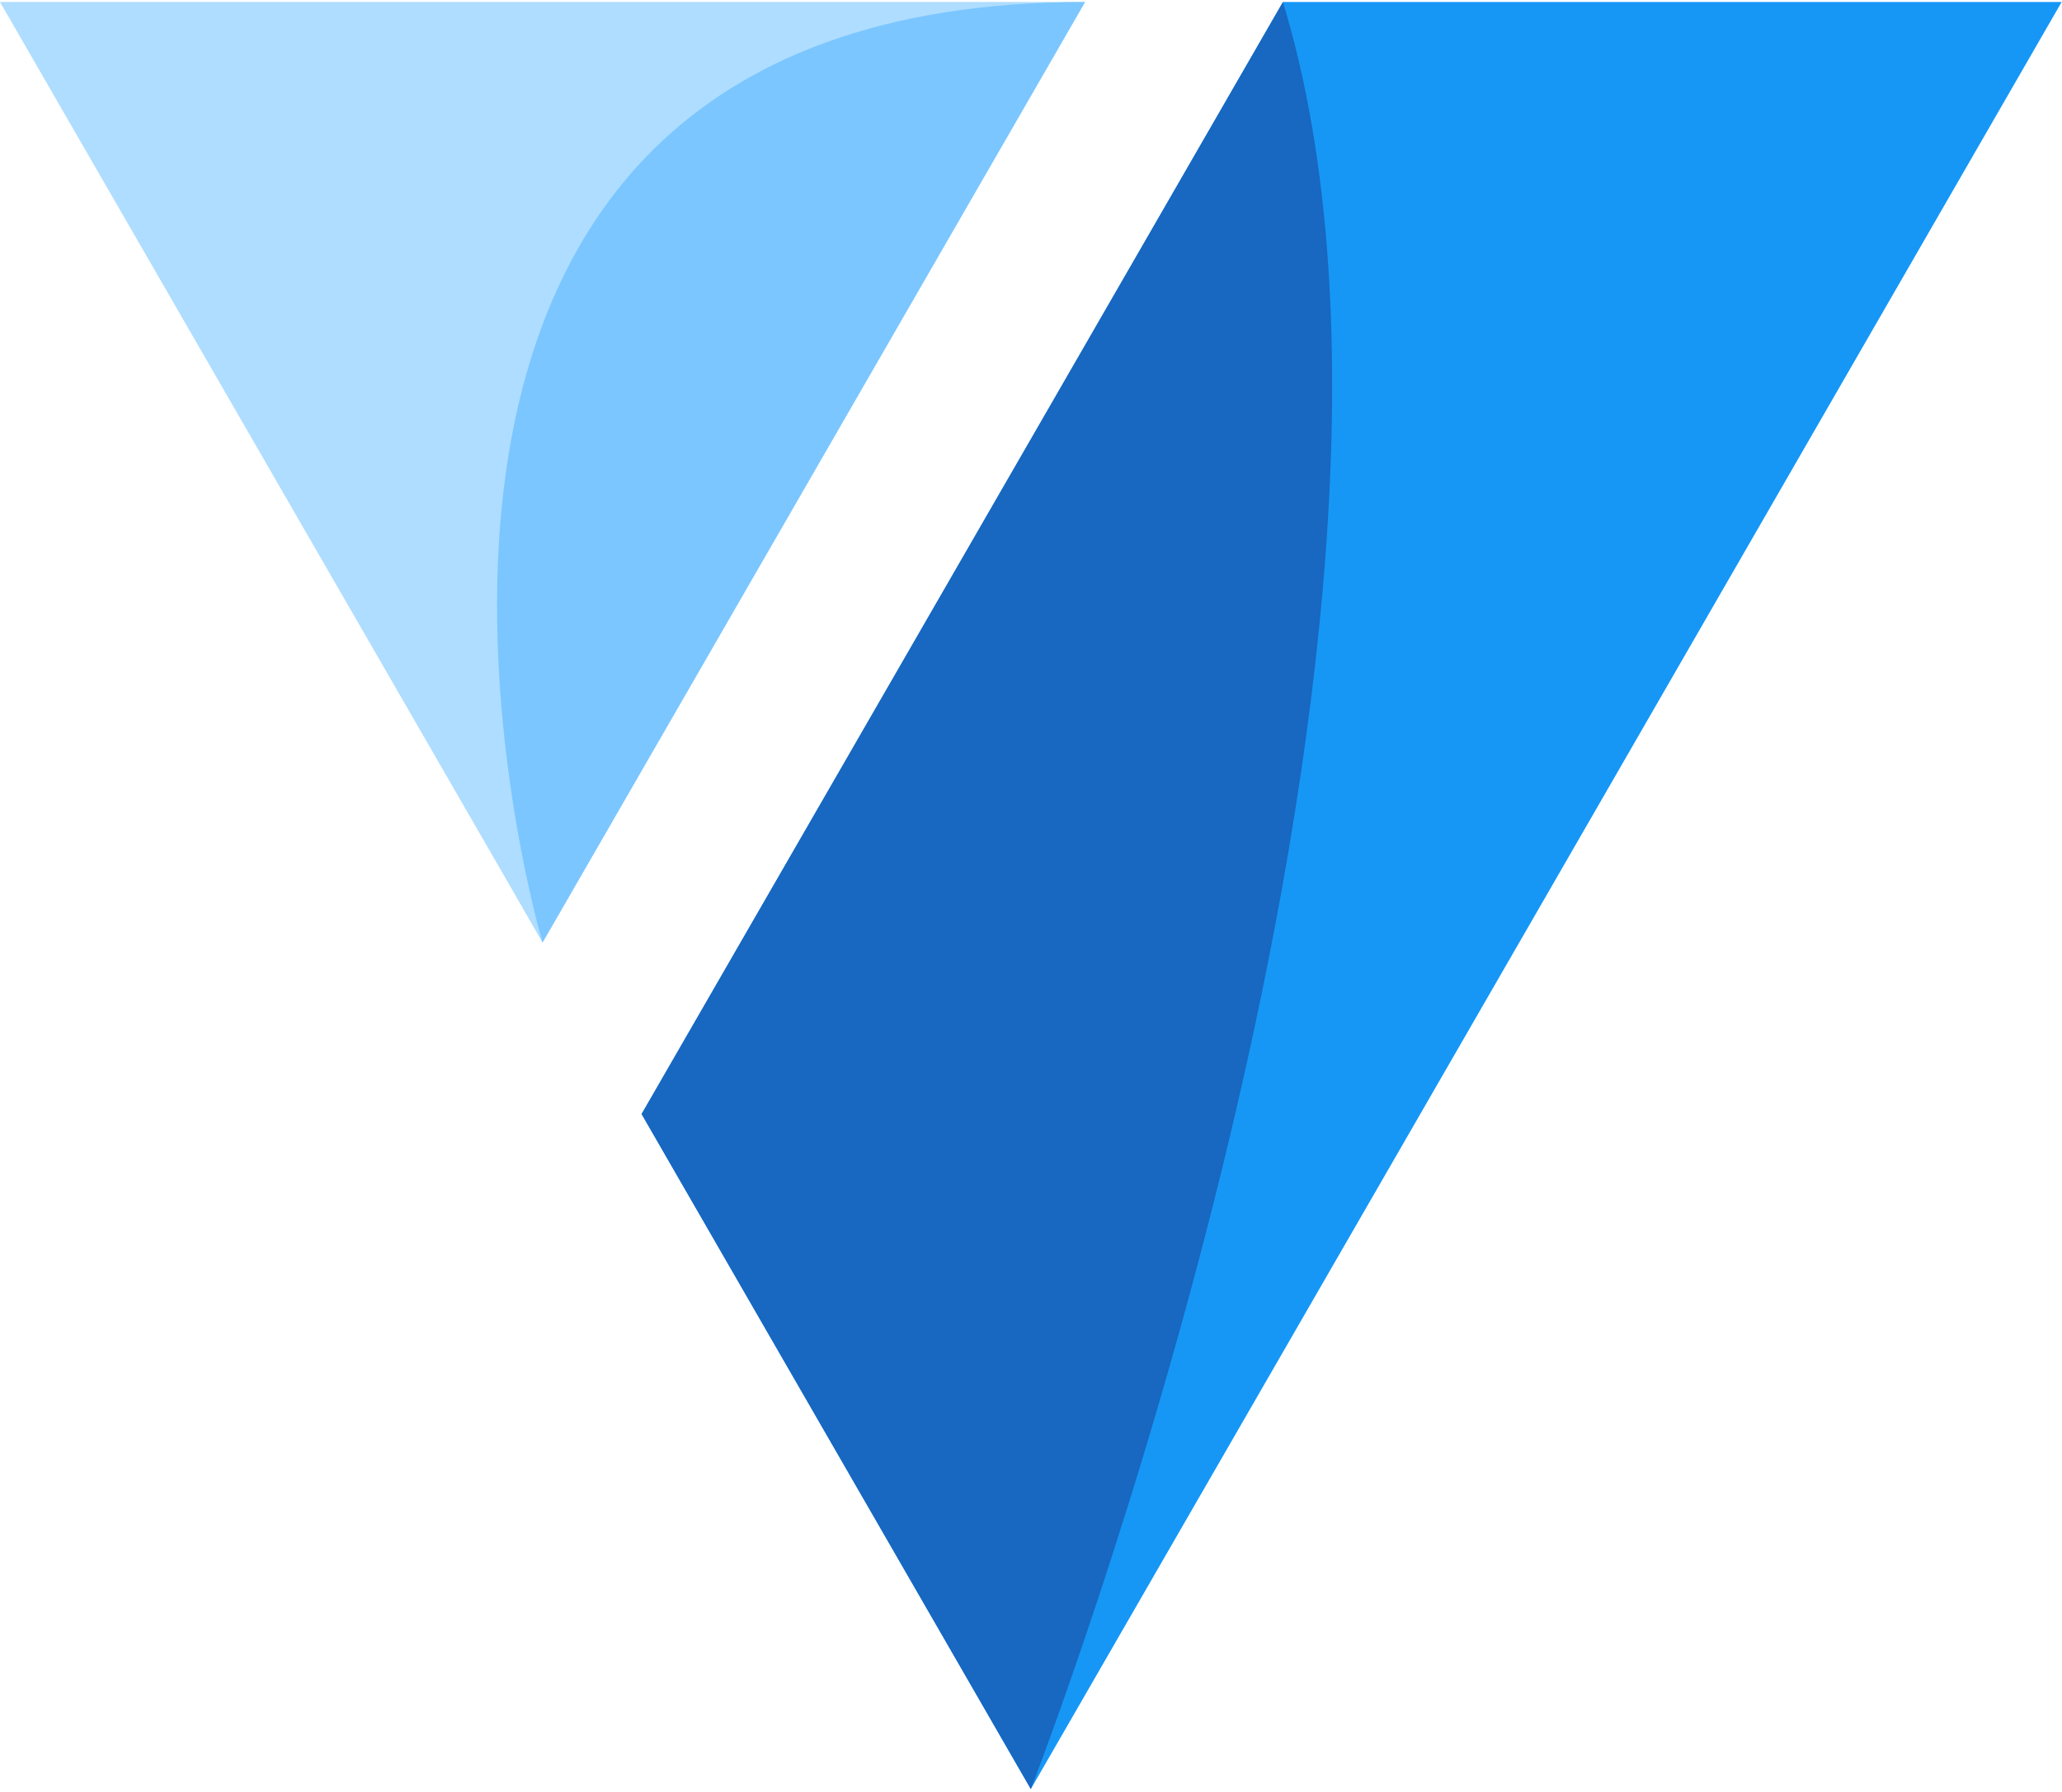
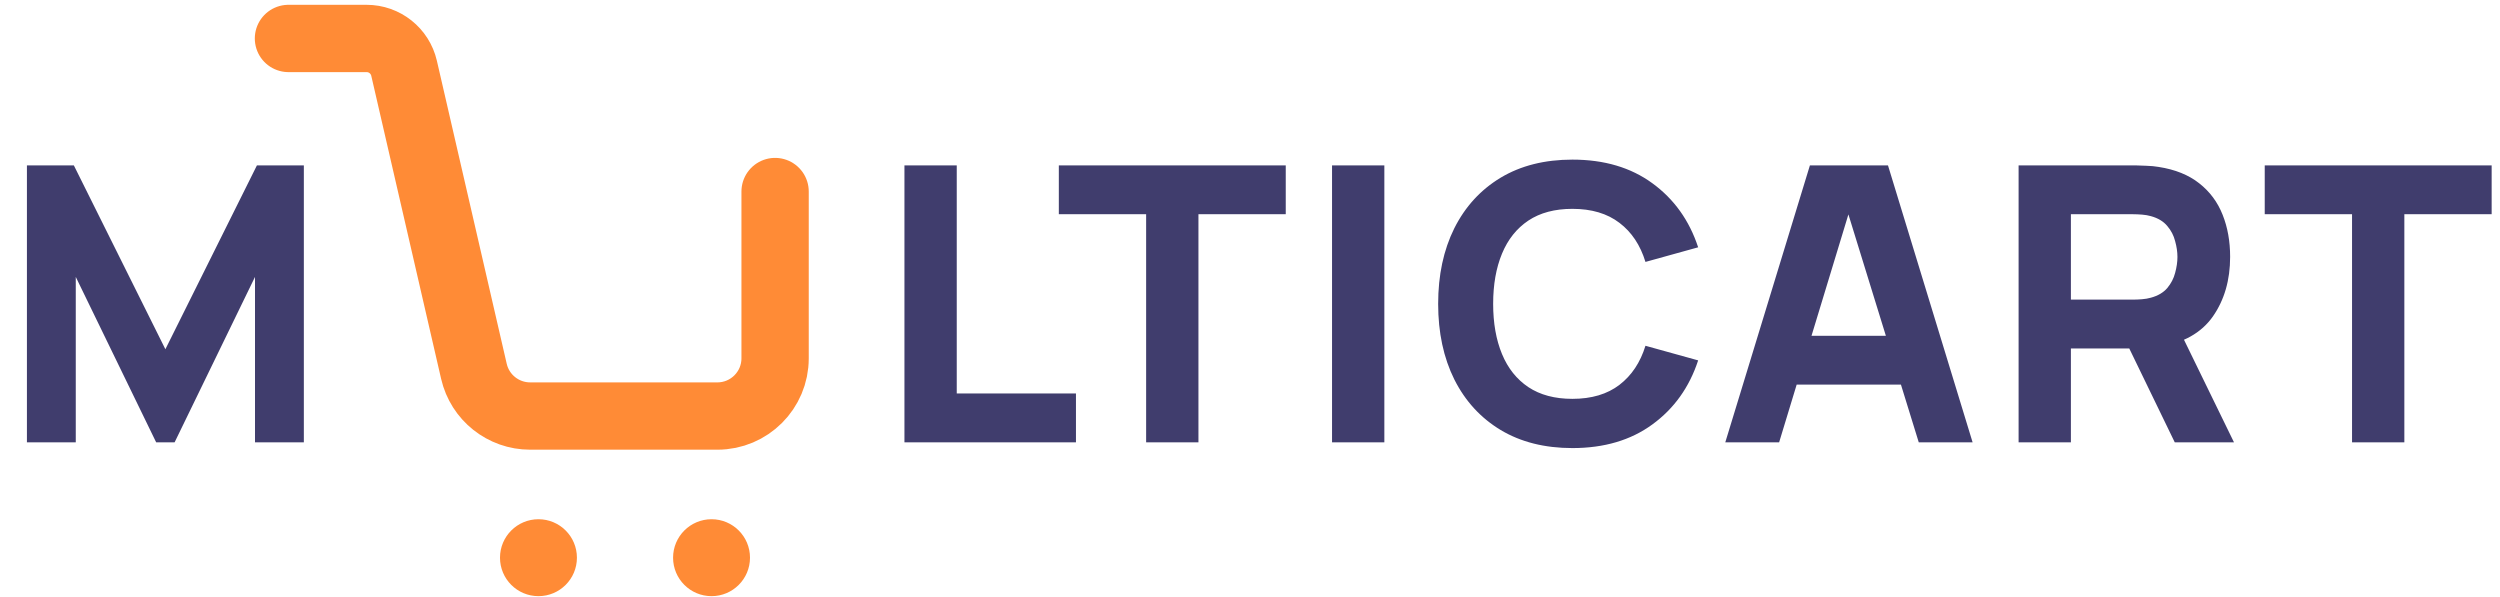
- <svg xmlns="http://www.w3.org/2000/svg" width="488" height="424" viewBox="0 0 488 424" fill="none">
-   <path d="M249.126 95.017L151.843 263.694L243.959 423.473L365.966 211.973L487.918 0.473H303.629L249.126 95.017Z" fill="#1697F6" />
-   <path d="M122.007 211.973L128.396 223.096L219.402 65.263L256.793 0.473H243.959H0L122.007 211.973Z" fill="#AEDDFF" />
-   <path d="M303.629 0.473C349.743 152.355 243.959 423.473 243.959 423.473L151.843 263.694L303.629 0.473Z" fill="#1867C0" />
-   <path d="M256.793 0.473C62.504 0.473 128.397 223.096 128.397 223.096L256.793 0.473Z" fill="#7BC6FF" />
+ <svg xmlns="http://www.w3.org/2000/svg" width="130" height="31" viewBox="0 0 130 31" fill="none">
+   <path d="M1.4 23V8.6H3.84L8.6 18.16L13.36 8.6H15.8V23H13.26V14.4L9.08 23H8.12L3.94 14.4V23H1.4ZM47.031 23V8.6H49.751V20.46H55.95V23H47.031ZM59.599 23V11.14H55.059V8.6H66.859V11.14H62.319V23H59.599ZM69.266 23V8.6H71.986V23H69.266ZM81.764 23.3C80.324 23.3 79.08 22.987 78.034 22.36C76.994 21.733 76.19 20.857 75.624 19.73C75.064 18.603 74.784 17.293 74.784 15.8C74.784 14.307 75.064 12.997 75.624 11.87C76.19 10.743 76.994 9.867 78.034 9.24C79.08 8.613 80.324 8.3 81.764 8.3C83.417 8.3 84.804 8.71 85.924 9.53C87.05 10.35 87.844 11.46 88.304 12.86L85.564 13.62C85.297 12.747 84.847 12.07 84.214 11.59C83.58 11.103 82.764 10.86 81.764 10.86C80.85 10.86 80.087 11.063 79.474 11.47C78.867 11.877 78.41 12.45 78.104 13.19C77.797 13.93 77.644 14.8 77.644 15.8C77.644 16.8 77.797 17.67 78.104 18.41C78.41 19.15 78.867 19.723 79.474 20.13C80.087 20.537 80.85 20.74 81.764 20.74C82.764 20.74 83.58 20.497 84.214 20.01C84.847 19.523 85.297 18.847 85.564 17.98L88.304 18.74C87.844 20.14 87.05 21.25 85.924 22.07C84.804 22.89 83.417 23.3 81.764 23.3ZM89.715 23L94.115 8.6H98.175L102.575 23H99.775L95.855 10.3H96.375L92.515 23H89.715ZM92.355 20V17.46H99.955V20H92.355ZM104.967 23V8.6H111.047C111.187 8.6 111.374 8.607 111.607 8.62C111.847 8.627 112.061 8.647 112.247 8.68C113.107 8.813 113.811 9.097 114.357 9.53C114.911 9.963 115.317 10.51 115.577 11.17C115.837 11.823 115.967 12.553 115.967 13.36C115.967 14.567 115.667 15.6 115.067 16.46C114.467 17.313 113.527 17.84 112.247 18.04L111.047 18.12H107.687V23H104.967ZM113.087 23L110.247 17.14L113.047 16.6L116.167 23H113.087ZM107.687 15.58H110.927C111.067 15.58 111.221 15.573 111.387 15.56C111.554 15.547 111.707 15.52 111.847 15.48C112.214 15.38 112.497 15.213 112.697 14.98C112.897 14.74 113.034 14.477 113.107 14.19C113.187 13.897 113.227 13.62 113.227 13.36C113.227 13.1 113.187 12.827 113.107 12.54C113.034 12.247 112.897 11.983 112.697 11.75C112.497 11.51 112.214 11.34 111.847 11.24C111.707 11.2 111.554 11.173 111.387 11.16C111.221 11.147 111.067 11.14 110.927 11.14H107.687V15.58ZM122.306 23V11.14H117.766V8.6H129.566V11.14H125.026V23H122.306Z" fill="#403D6D" />
+   <path d="M15 2H19.063C19.995 2 20.803 2.643 21.012 3.551L24.644 19.308C24.957 20.67 26.17 21.634 27.567 21.634H37.305C38.961 21.634 40.305 20.291 40.305 18.634V9.96" stroke="#FF8B36" stroke-width="3.5" stroke-linecap="round" stroke-linejoin="round" />
+   <circle cx="28" cy="29" r="2" fill="#FF8B36" />
+   <circle cx="37" cy="29" r="2" fill="#FF8B36" />
</svg>
